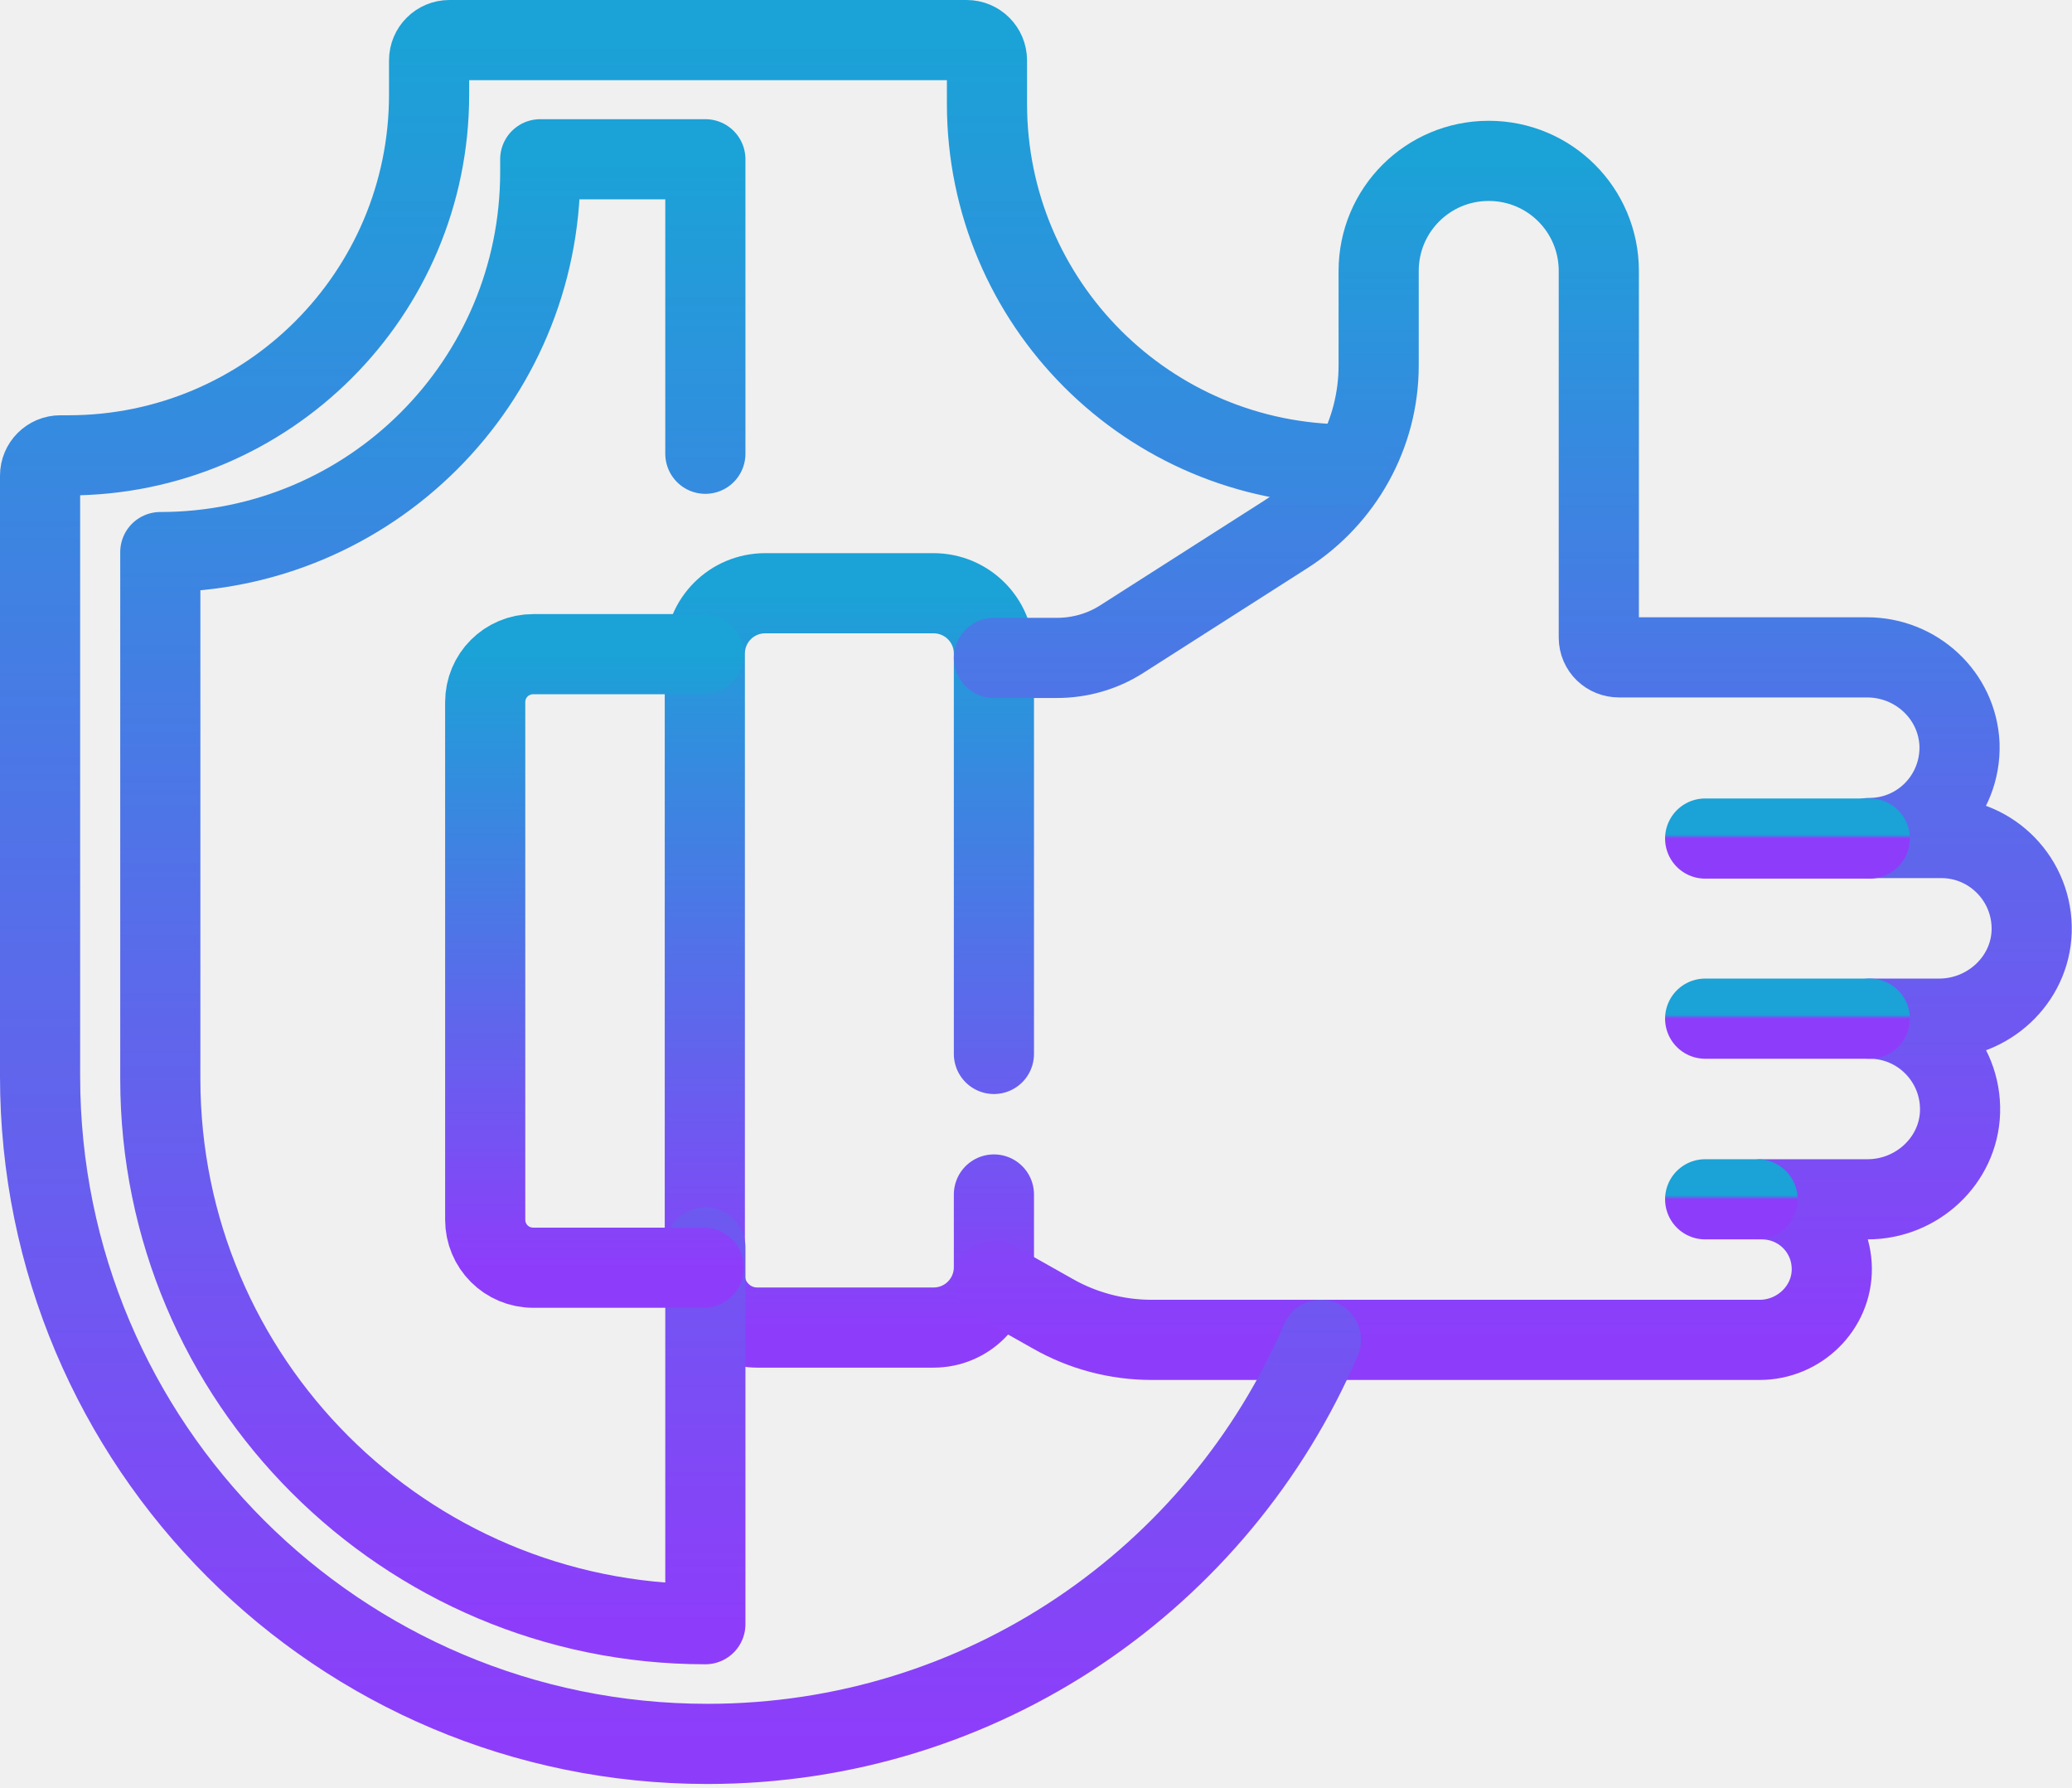
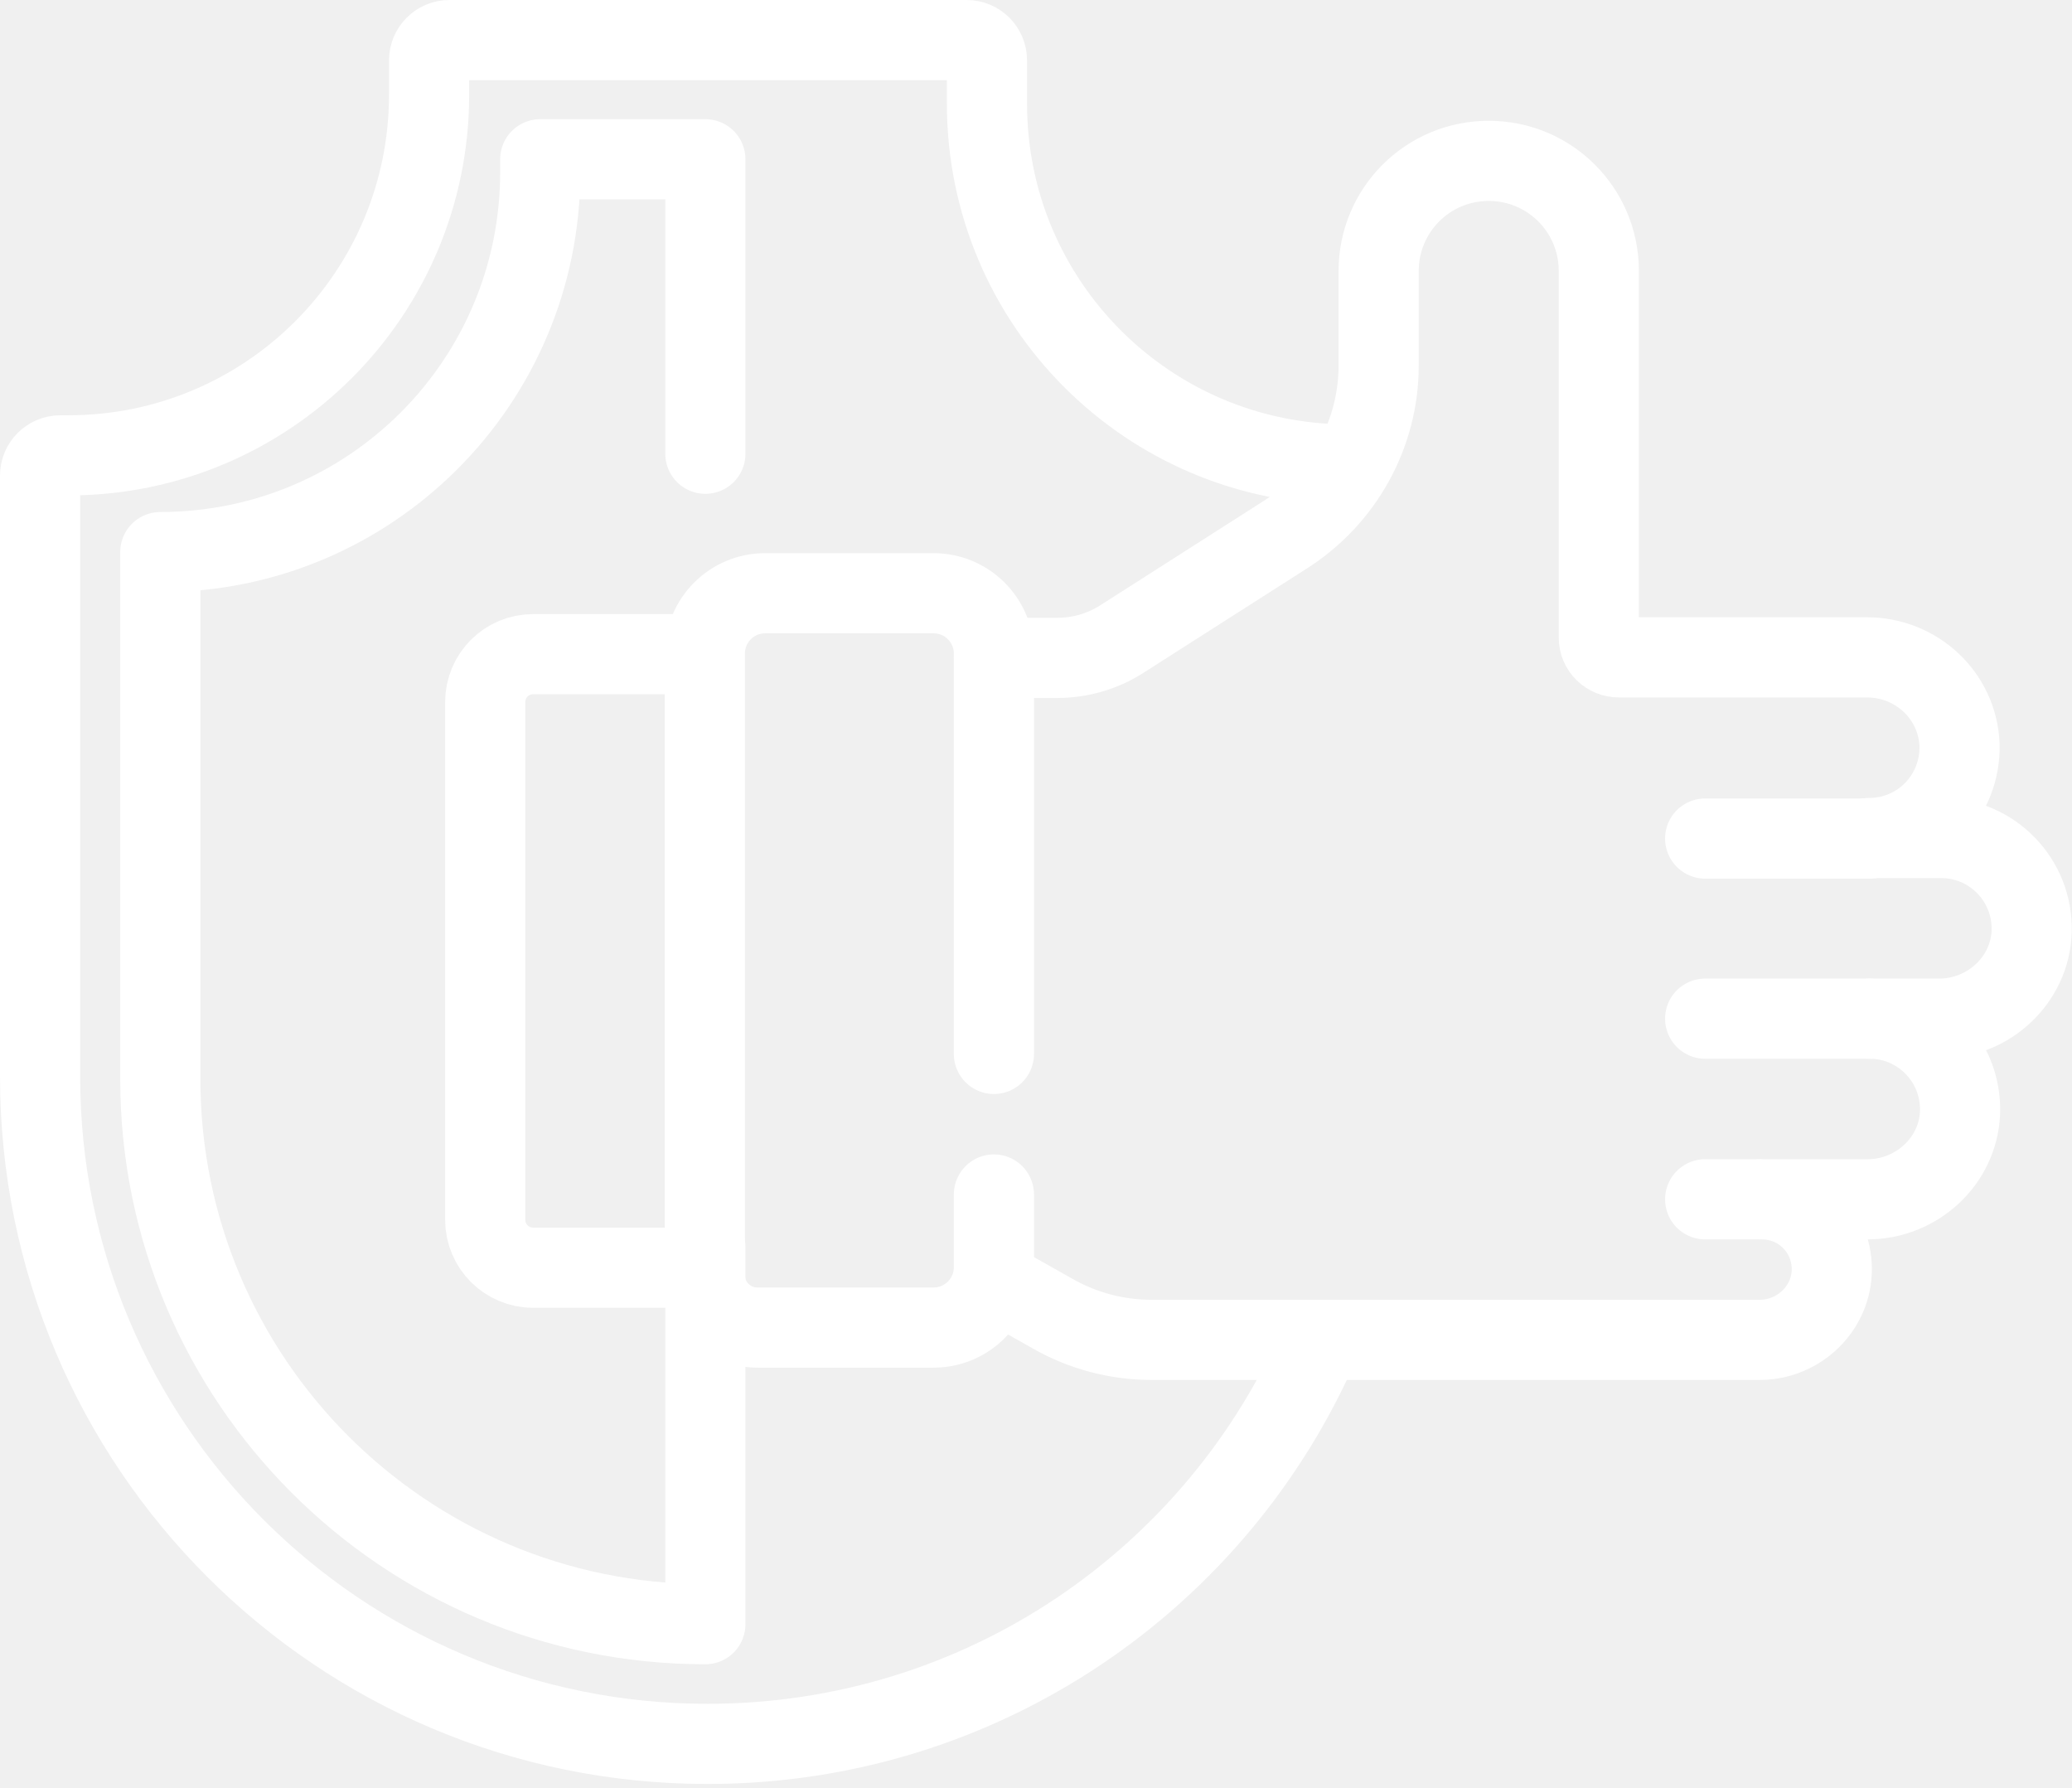
<svg xmlns="http://www.w3.org/2000/svg" width="517" height="446" viewBox="0 0 517 446" fill="none">
-   <path d="M247.999 298V316.134C247.999 324.4 241.333 331.2 232.933 331.2H188.933C181.733 331.2 175.866 325.334 175.866 318.134V163.067C175.866 154.801 182.533 148.001 190.933 148.001H232.933C241.199 148.001 247.999 154.667 247.999 163.067V262.934" stroke="url(#paint0_linear_634_98)" stroke-width="20" stroke-miterlimit="10" stroke-linecap="round" stroke-linejoin="round" />
-   <path d="M247.999 164.134H263.732C269.466 164.134 275.066 162.534 279.866 159.467L320.799 133.334C335.199 124.134 343.999 108.267 343.999 91.201V67.601C343.999 52.401 356.265 40.134 371.465 40.134C386.665 40.134 398.932 52.401 398.932 67.601V159.067C398.932 161.867 401.199 164 403.999 164H465.865C478.132 164 488.398 173.467 488.932 185.734C489.332 198.534 479.198 209.067 466.398 209.067H484.398C497.065 209.067 507.332 219.6 506.932 232.4C506.532 244.533 496.132 254.133 483.865 254.133H466.532C479.198 254.133 489.465 264.667 489.065 277.467C488.665 289.6 478.265 299.2 465.998 299.2H439.599C449.199 299.2 456.932 306.8 457.065 316.4C457.198 326.267 448.932 334.267 439.065 334.267H287.332C278.666 334.267 270.132 332 262.666 327.733L247.999 319.467" stroke="url(#paint1_linear_634_98)" stroke-width="20" stroke-miterlimit="10" stroke-linecap="round" stroke-linejoin="round" />
-   <path d="M466.532 209.2H425.466" stroke="url(#paint2_linear_634_98)" stroke-width="20" stroke-miterlimit="10" stroke-linecap="round" stroke-linejoin="round" />
-   <path d="M466.532 254.134H425.466" stroke="url(#paint3_linear_634_98)" stroke-width="20" stroke-miterlimit="10" stroke-linecap="round" stroke-linejoin="round" />
-   <path d="M438.532 299.2H425.466" stroke="url(#paint4_linear_634_98)" stroke-width="20" stroke-miterlimit="10" stroke-linecap="round" stroke-linejoin="round" />
-   <path d="M329.599 334.267C304.133 393.6 245.199 435.066 176.533 435.066C84.533 435.066 10 360.533 10 268.533V118.667C10 115.867 12.267 113.601 15.067 113.601H17.067C66.8 113.601 107.066 73.334 107.066 23.601V15.067C107.066 12.268 109.333 10.001 112.133 10.001H241.199C243.999 10.001 246.266 12.268 246.266 15.067V25.867C246.266 75.601 286.533 115.867 336.266 115.867" stroke="url(#paint5_linear_634_98)" stroke-width="20" stroke-miterlimit="10" stroke-linecap="round" stroke-linejoin="round" />
-   <path d="M176 311.2V405.2C100.933 405.2 40 344.267 40 269.201V137.734C92.4 137.734 134.8 95.334 134.8 42.934V39.734H176V113.201" stroke="url(#paint6_linear_634_98)" stroke-width="20" stroke-miterlimit="10" stroke-linecap="round" stroke-linejoin="round" />
-   <path d="M175.6 163.2H133.066C126.4 163.2 121.066 168.534 121.066 175.2V304.267C121.066 310.933 126.4 316.267 133.066 316.267H175.6" stroke="url(#paint7_linear_634_98)" stroke-width="20" stroke-miterlimit="10" stroke-linecap="round" stroke-linejoin="round" />
+   <g clip-path="url(#clip0_695_223)">
+     <path d="M247.999 298V316.134C247.999 324.4 241.333 331.2 232.933 331.2H188.933C181.733 331.2 175.866 325.334 175.866 318.134V163.067C175.866 154.801 182.533 148.001 190.933 148.001H232.933C241.199 148.001 247.999 154.667 247.999 163.067V262.934" stroke="white" stroke-width="20" stroke-miterlimit="10" stroke-linecap="round" stroke-linejoin="round" />
+     <path d="M247.999 164.134H263.732C269.466 164.134 275.066 162.534 279.866 159.467L320.799 133.334C335.199 124.134 343.999 108.267 343.999 91.2V67.6C343.999 52.401 356.265 40.134 371.465 40.134C386.665 40.134 398.932 52.401 398.932 67.6V159.067C398.932 161.867 401.199 164 403.999 164H465.865C478.132 164 488.398 173.467 488.932 185.734C489.332 198.534 479.198 209.067 466.398 209.067H484.398C497.065 209.067 507.332 219.6 506.932 232.4C506.532 244.533 496.132 254.133 483.865 254.133H466.532C479.198 254.133 489.465 264.667 489.065 277.467C488.665 289.6 478.265 299.2 465.998 299.2H439.599C449.199 299.2 456.932 306.8 457.065 316.4C457.198 326.267 448.932 334.267 439.065 334.267H287.332C278.666 334.267 270.132 332 262.666 327.733L247.999 319.467" stroke="white" stroke-width="20" stroke-miterlimit="10" stroke-linecap="round" stroke-linejoin="round" />
+     <path d="M466.532 209.2H425.466" stroke="white" stroke-width="20" stroke-miterlimit="10" stroke-linecap="round" stroke-linejoin="round" />
+     <path d="M466.532 254.134H425.466" stroke="white" stroke-width="20" stroke-miterlimit="10" stroke-linecap="round" stroke-linejoin="round" />
+     <path d="M438.532 299.2H425.466" stroke="white" stroke-width="20" stroke-miterlimit="10" stroke-linecap="round" stroke-linejoin="round" />
+     <path d="M329.599 334.267C304.133 393.6 245.199 435.066 176.533 435.066C84.533 435.066 10 360.533 10 268.533V118.667C10 115.867 12.267 113.601 15.067 113.601H17.067C66.8 113.601 107.066 73.334 107.066 23.601V15.068C107.066 12.268 109.333 10.001 112.133 10.001H241.199C243.999 10.001 246.266 12.268 246.266 15.068V25.868C246.266 75.601 286.533 115.867 336.266 115.867" stroke="white" stroke-width="20" stroke-miterlimit="10" stroke-linecap="round" stroke-linejoin="round" />
+     <path d="M176 311.2V405.2C100.933 405.2 40 344.267 40 269.201V137.734C92.4 137.734 134.8 95.334 134.8 42.934V39.734H176V113.201" stroke="white" stroke-width="20" stroke-miterlimit="10" stroke-linecap="round" stroke-linejoin="round" />
+     <path d="M175.6 163.2H133.066C126.4 163.2 121.066 168.534 121.066 175.2V304.267C121.066 310.933 126.4 316.267 133.066 316.267H175.6" stroke="white" stroke-width="20" stroke-miterlimit="10" stroke-linecap="round" stroke-linejoin="round" />
+   </g>
  <defs>
-     <linearGradient id="paint0_linear_634_98" x1="211.933" y1="331.2" x2="211.933" y2="148.001" gradientUnits="userSpaceOnUse">
-       <stop stop-color="#8D3DFA" />
-       <stop offset="1" stop-color="#1BA2D7" />
-     </linearGradient>
-     <linearGradient id="paint1_linear_634_98" x1="377.471" y1="334.267" x2="377.471" y2="40.134" gradientUnits="userSpaceOnUse">
-       <stop stop-color="#8D3DFA" />
-       <stop offset="1" stop-color="#1BA2D7" />
-     </linearGradient>
-     <linearGradient id="paint2_linear_634_98" x1="445.999" y1="209.2" x2="445.999" y2="208.2" gradientUnits="userSpaceOnUse">
-       <stop stop-color="#8D3DFA" />
-       <stop offset="1" stop-color="#1BA2D7" />
-     </linearGradient>
-     <linearGradient id="paint3_linear_634_98" x1="445.999" y1="254.134" x2="445.999" y2="253.134" gradientUnits="userSpaceOnUse">
-       <stop stop-color="#8D3DFA" />
-       <stop offset="1" stop-color="#1BA2D7" />
-     </linearGradient>
-     <linearGradient id="paint4_linear_634_98" x1="431.999" y1="299.2" x2="431.999" y2="298.2" gradientUnits="userSpaceOnUse">
-       <stop stop-color="#8D3DFA" />
-       <stop offset="1" stop-color="#1BA2D7" />
-     </linearGradient>
-     <linearGradient id="paint5_linear_634_98" x1="173.133" y1="435.066" x2="173.133" y2="10.001" gradientUnits="userSpaceOnUse">
-       <stop stop-color="#8D3DFA" />
-       <stop offset="1" stop-color="#1BA2D7" />
-     </linearGradient>
-     <linearGradient id="paint6_linear_634_98" x1="108" y1="405.2" x2="108" y2="39.734" gradientUnits="userSpaceOnUse">
-       <stop stop-color="#8D3DFA" />
-       <stop offset="1" stop-color="#1BA2D7" />
-     </linearGradient>
-     <linearGradient id="paint7_linear_634_98" x1="148.333" y1="316.267" x2="148.333" y2="163.2" gradientUnits="userSpaceOnUse">
-       <stop stop-color="#8D3DFA" />
-       <stop offset="1" stop-color="#1BA2D7" />
-     </linearGradient>
+     <clipPath id="clip0_695_223">
+       <rect width="517" height="446" fill="white" />
+     </clipPath>
  </defs>
</svg>
